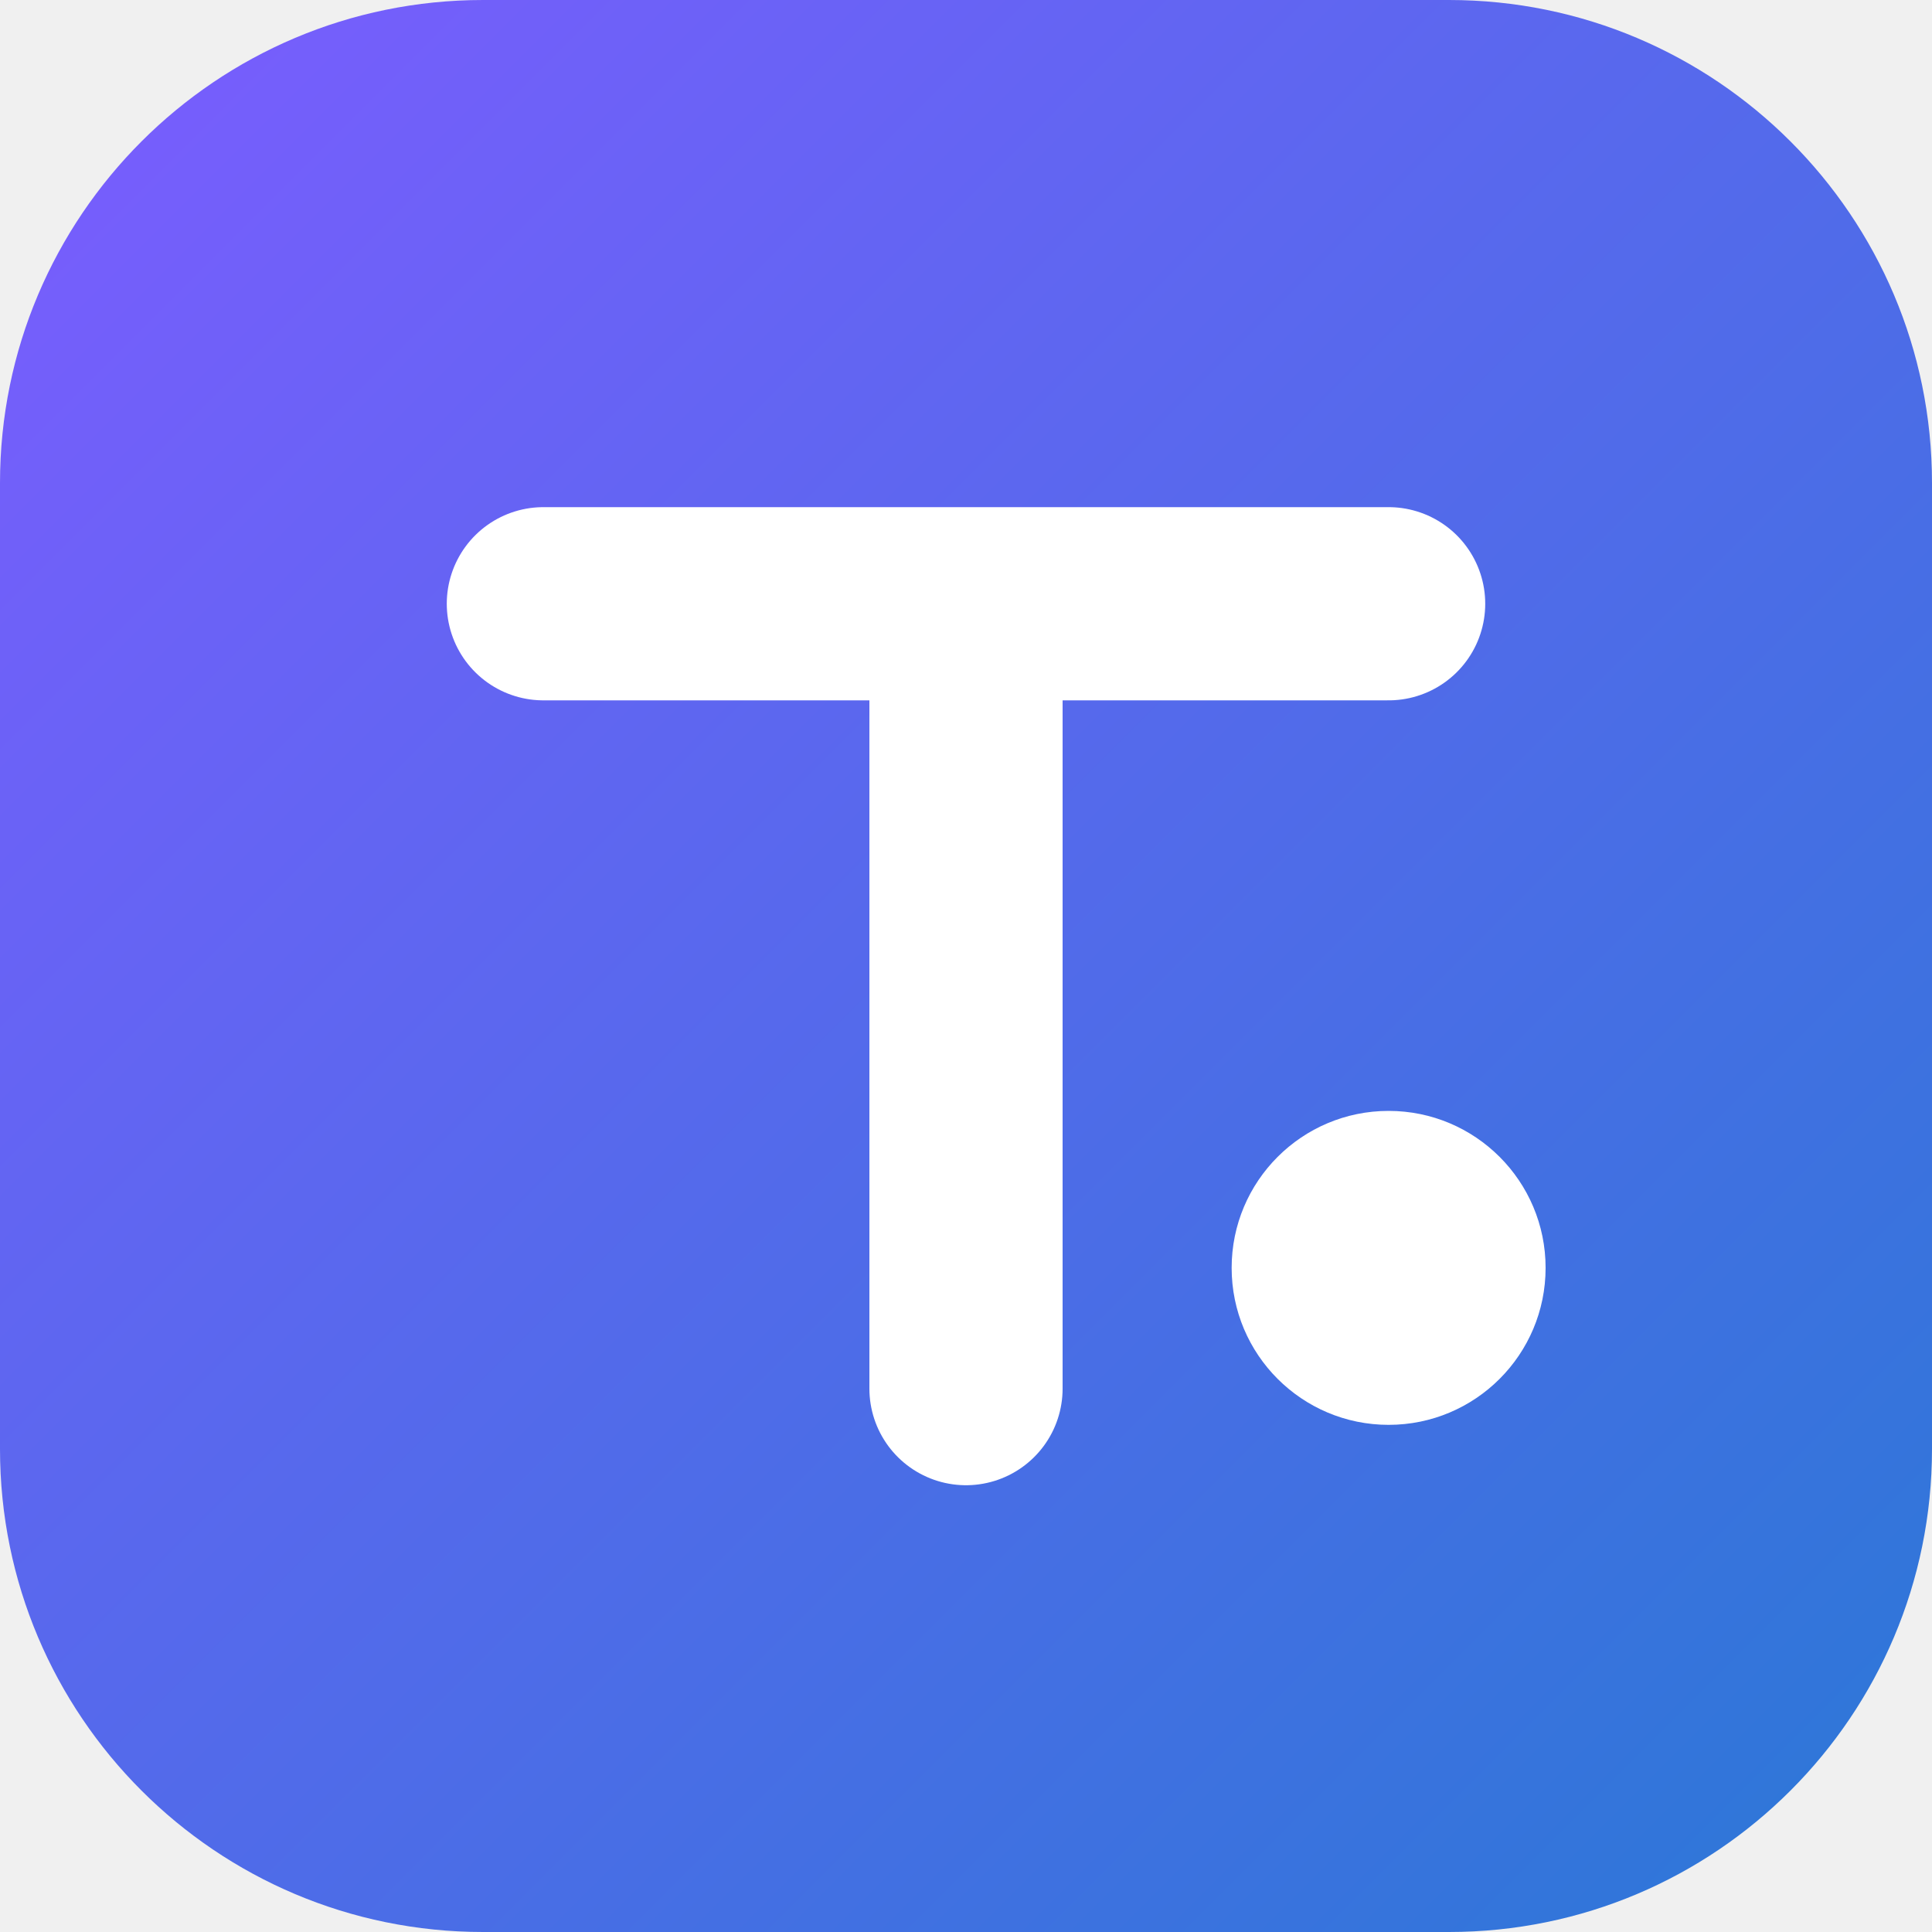
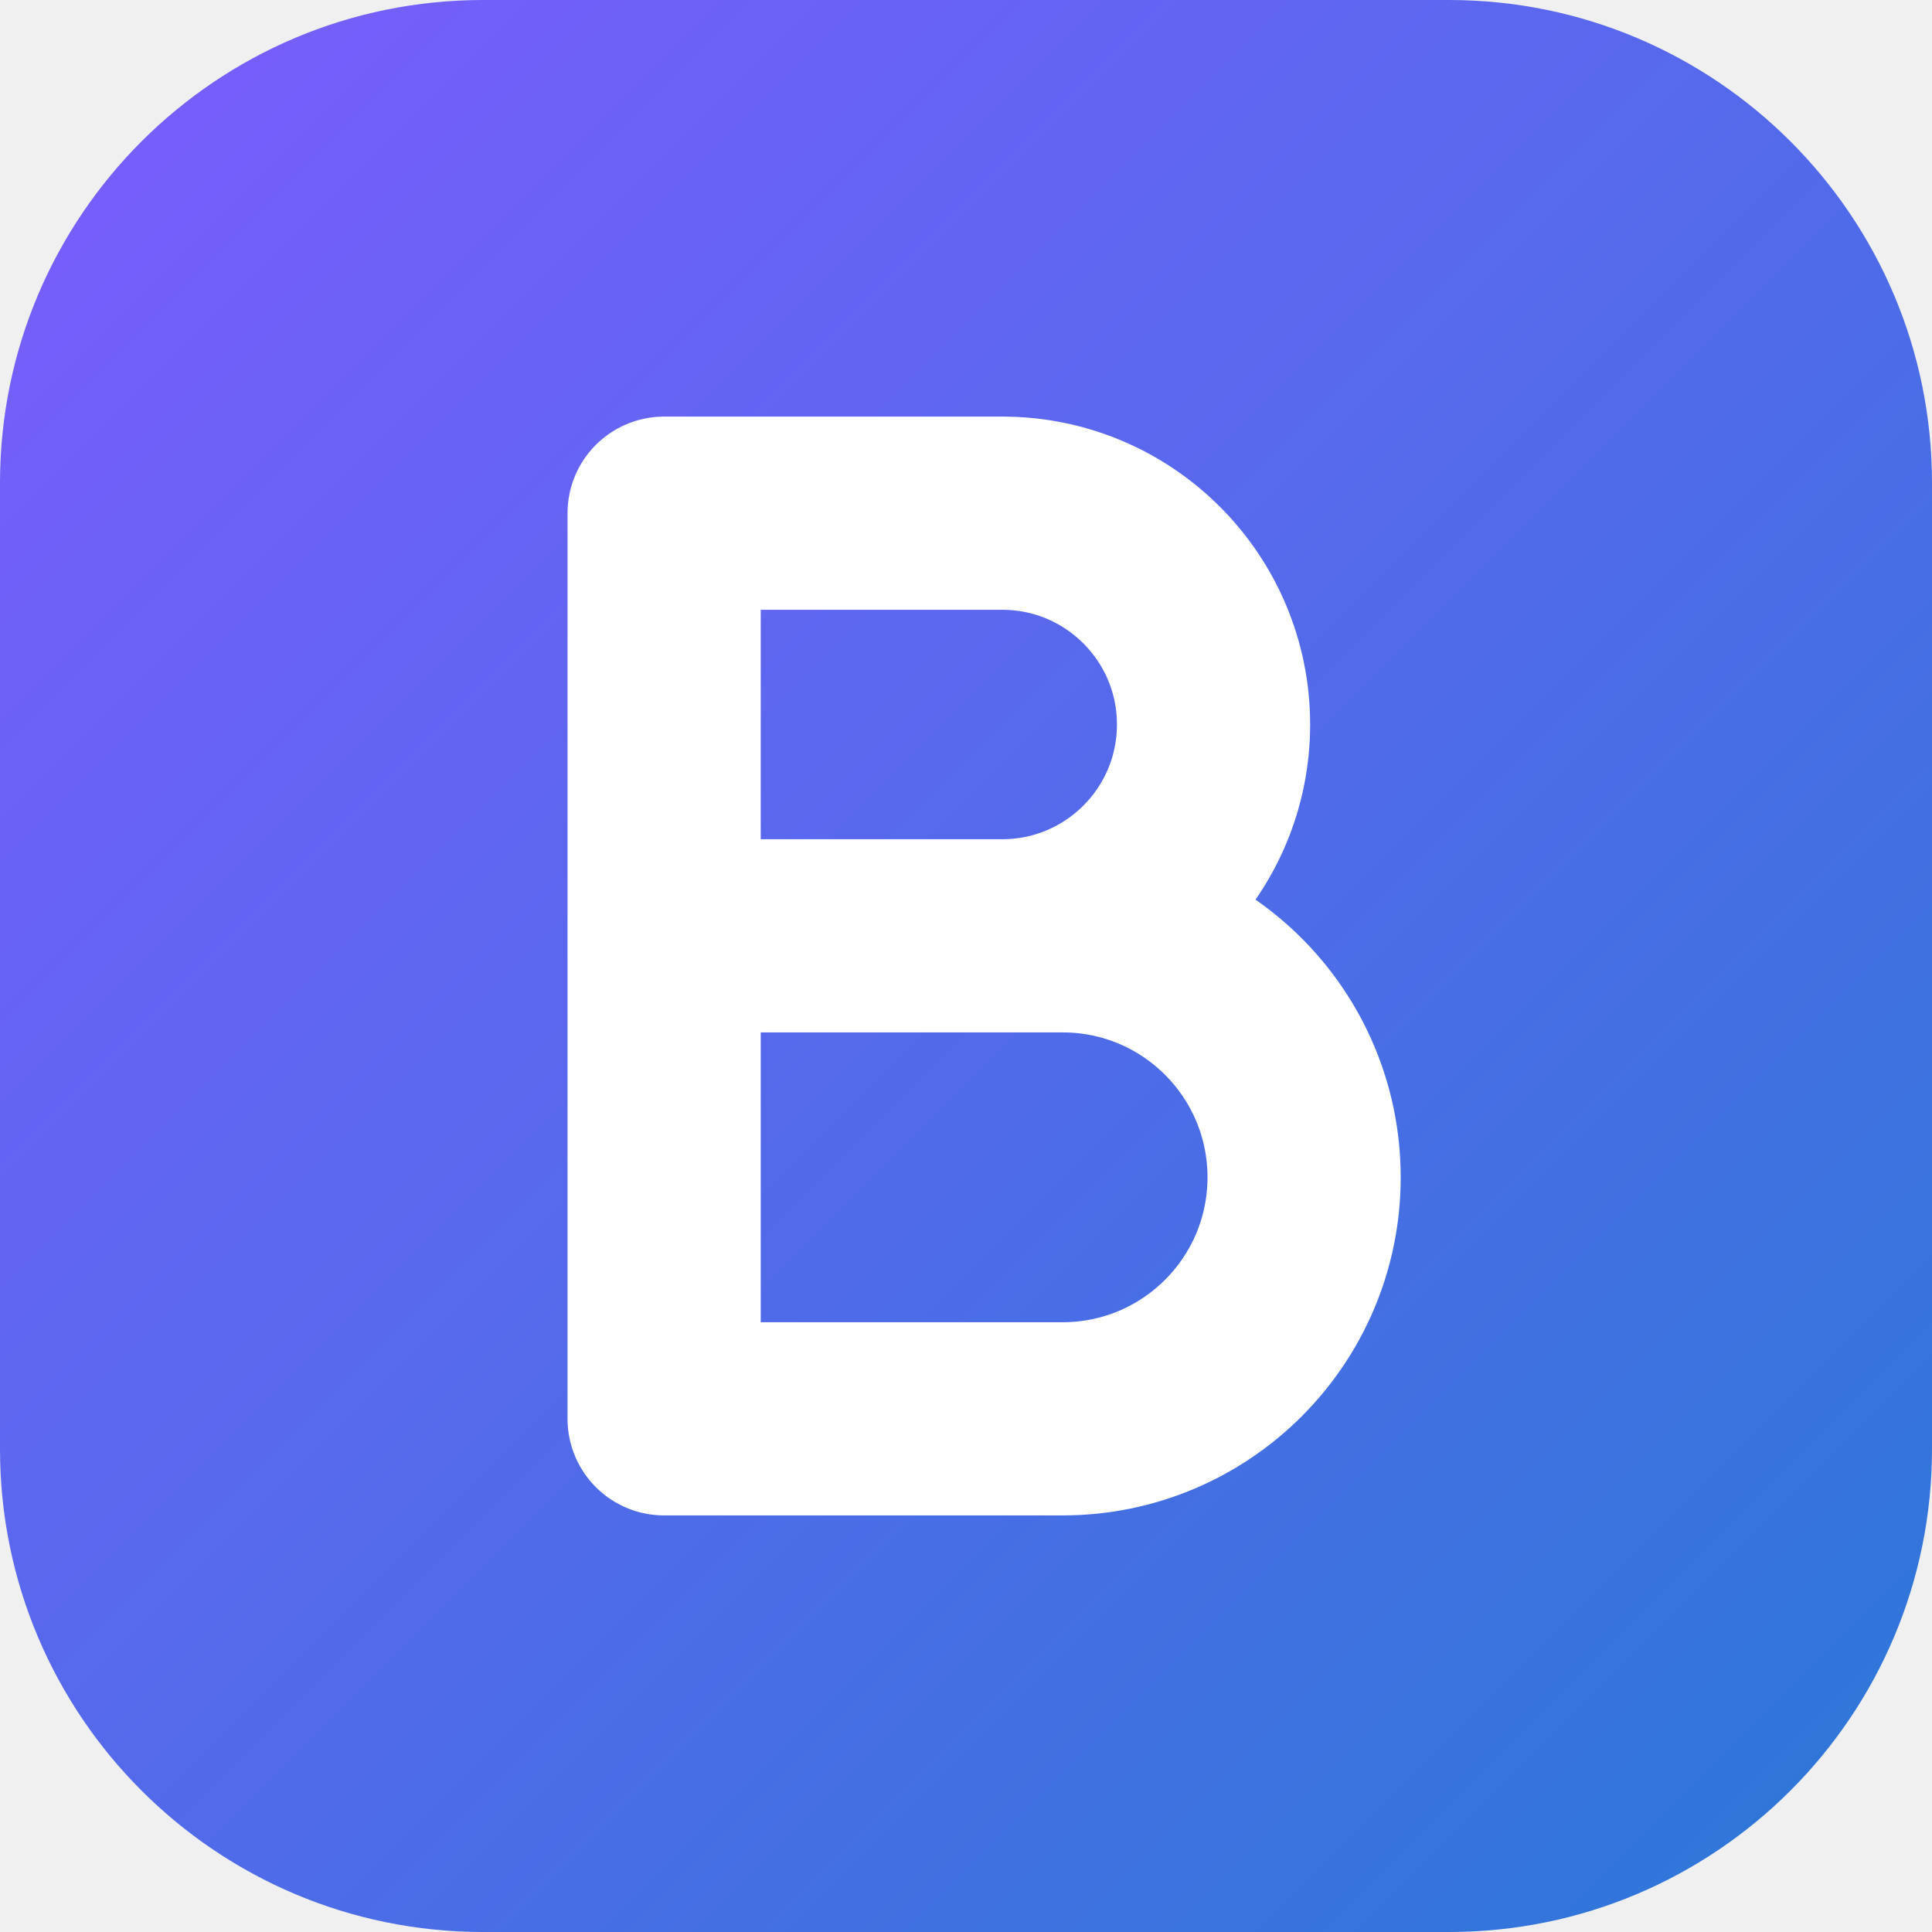
<svg xmlns="http://www.w3.org/2000/svg" viewBox="0 0 32 32">
  <defs>
    <linearGradient id="g" x1="0" y1="0" x2="1" y2="1">
      <stop offset="0" stop-color="#7c5cff" />
      <stop offset="1" stop-color="#2a78d6" />
    </linearGradient>
  </defs>
  <rect width="32" height="32" rx="8" fill="url(#g)" />
-   <path d="M9 10h14M16 10v13" stroke="#fff" stroke-width="3.2" stroke-linecap="round" />
-   <circle cx="23" cy="21" r="2.6" fill="#fff" />
+   <path d="M11 8.5V23.5H17.6a4 4 0 0 0 0-8H11M11 15.5H16.6a3.5 3.5 0 0 0 0-7H11" fill="none" stroke="#fff" stroke-width="3.2" stroke-linecap="round" stroke-linejoin="round" />
</svg>
